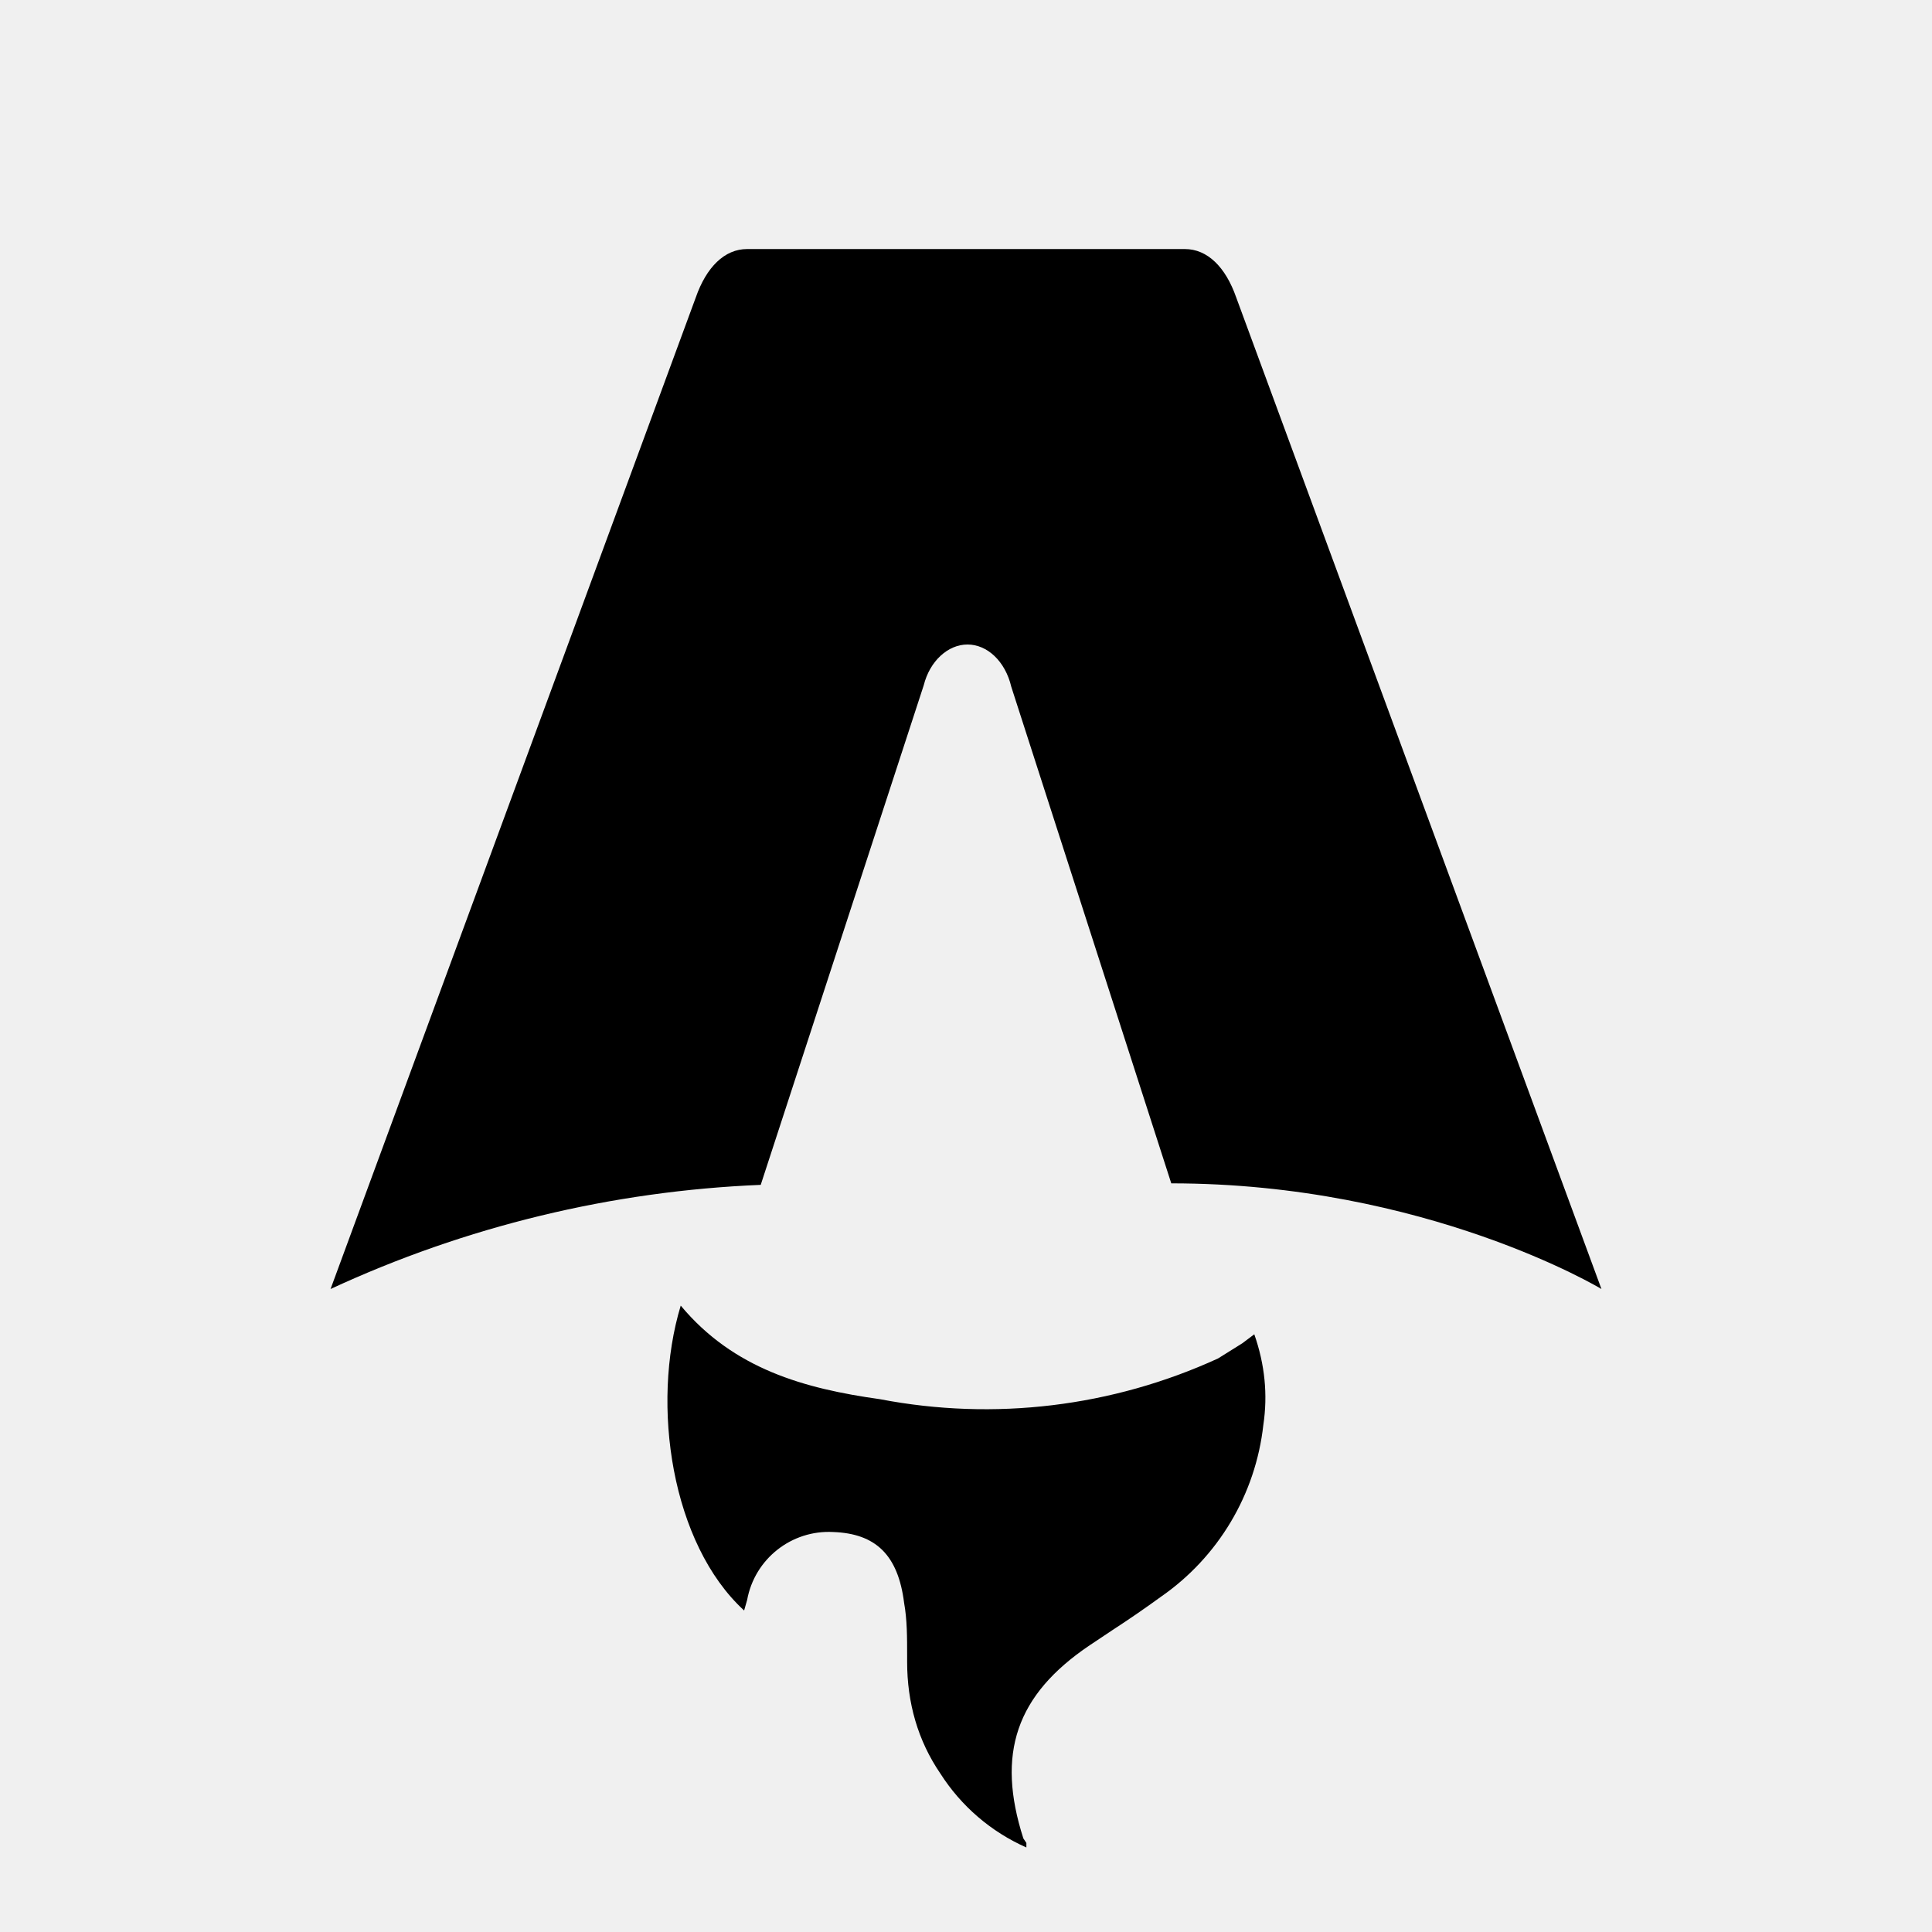
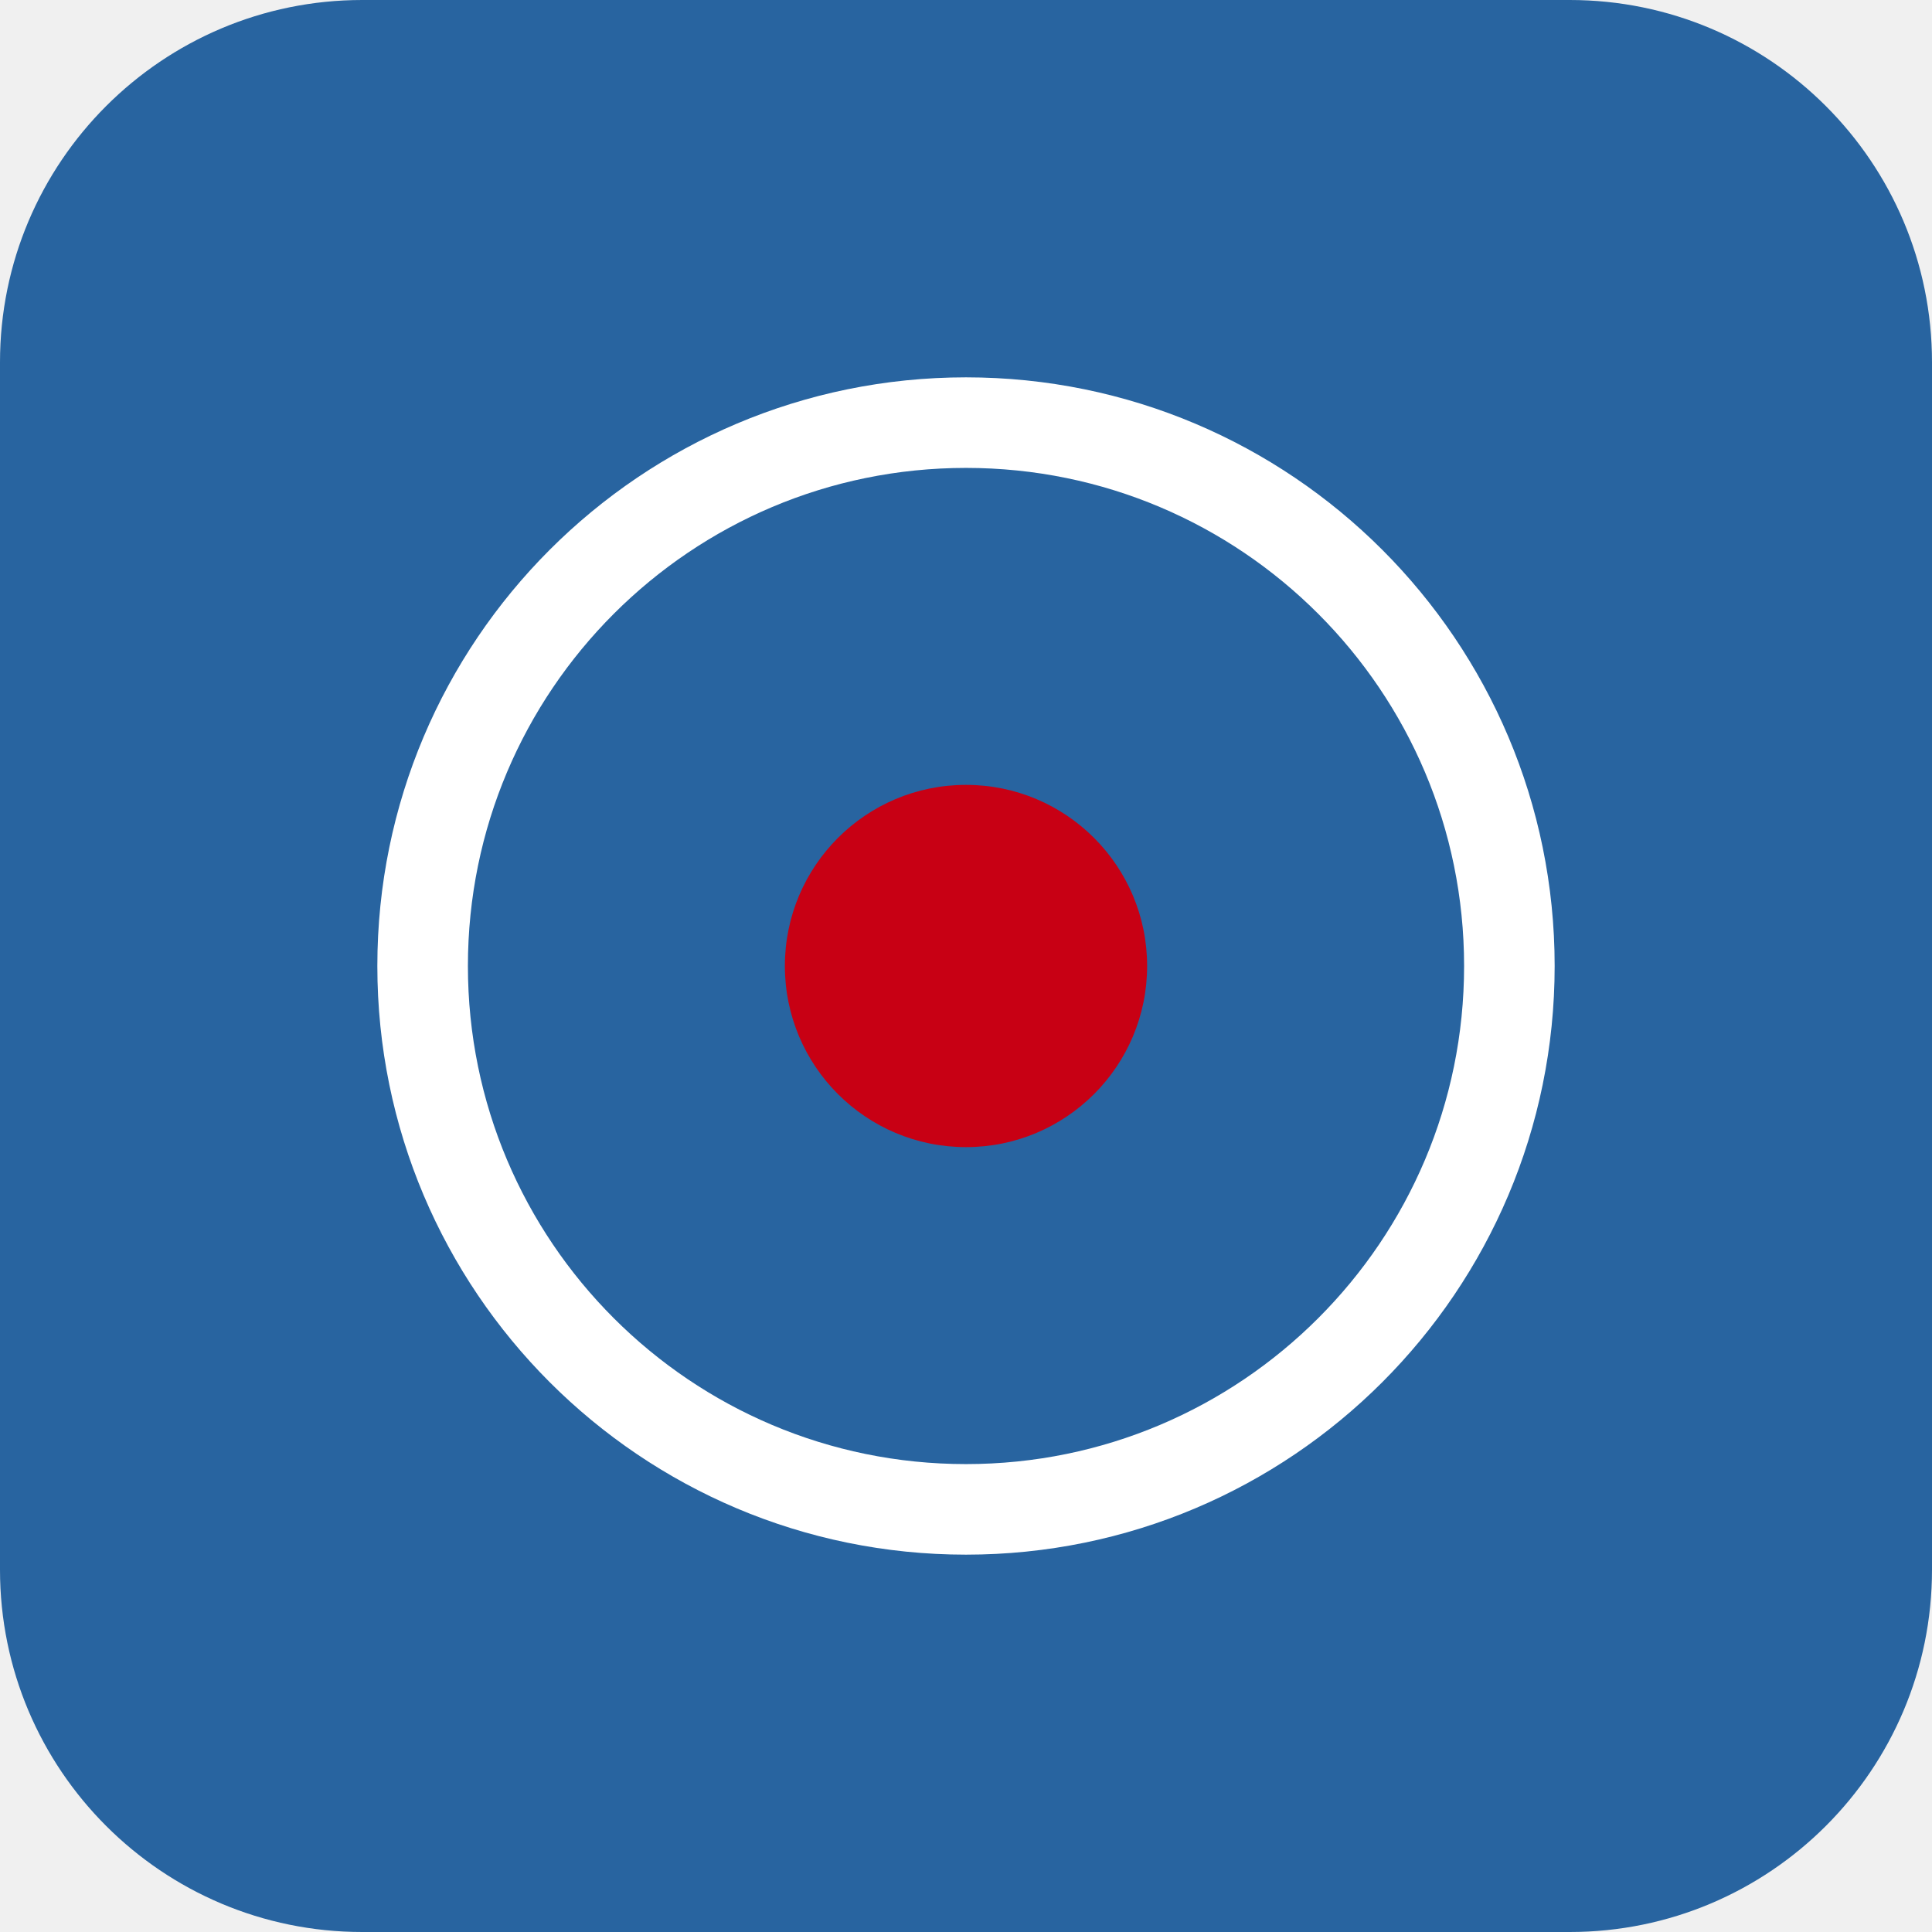
- <svg xmlns="http://www.w3.org/2000/svg" fill="none" viewBox="0 0 128 128">
-   <path d="M50.4 78.5a75.1 75.1 0 0 0-28.5 6.9l24.2-65.7c.7-2 1.9-3.2 3.4-3.2h29c1.5 0 2.7 1.2 3.4 3.2l24.2 65.7s-11.6-7-28.5-7L67 45.5c-.4-1.7-1.6-2.8-2.9-2.8-1.3 0-2.5 1.1-2.9 2.7L50.4 78.5Zm-1.1 28.2Zm-4.2-20.2c-2 6.6-.6 15.8 4.2 20.2a17.5 17.5 0 0 1 .2-.7 5.5 5.5 0 0 1 5.7-4.5c2.8.1 4.3 1.5 4.7 4.7.2 1.1.2 2.3.2 3.5v.4c0 2.7.7 5.2 2.2 7.4a13 13 0 0 0 5.7 4.9v-.3l-.2-.3c-1.8-5.6-.5-9.5 4.4-12.8l1.5-1a73 73 0 0 0 3.2-2.2 16 16 0 0 0 6.8-11.4c.3-2 .1-4-.6-6l-.8.6-1.6 1a37 37 0 0 1-22.4 2.7c-5-.7-9.7-2-13.2-6.2Z" />
-   <style>
-         path { fill: #000; }
-         @media (prefers-color-scheme: dark) {
-             path { fill: #FFF; }
-         }
-     </style>
+ <svg xmlns="http://www.w3.org/2000/svg" viewBox="0 0 64 64">
+   <rect width="64" height="64" rx="12" fill="#2864A0" />
+   <circle cx="32" cy="32" r="18" fill="none" stroke="#FFFFFF" stroke-width="3" />
+   <circle cx="32" cy="32" r="6" fill="#C80014" />
</svg>
